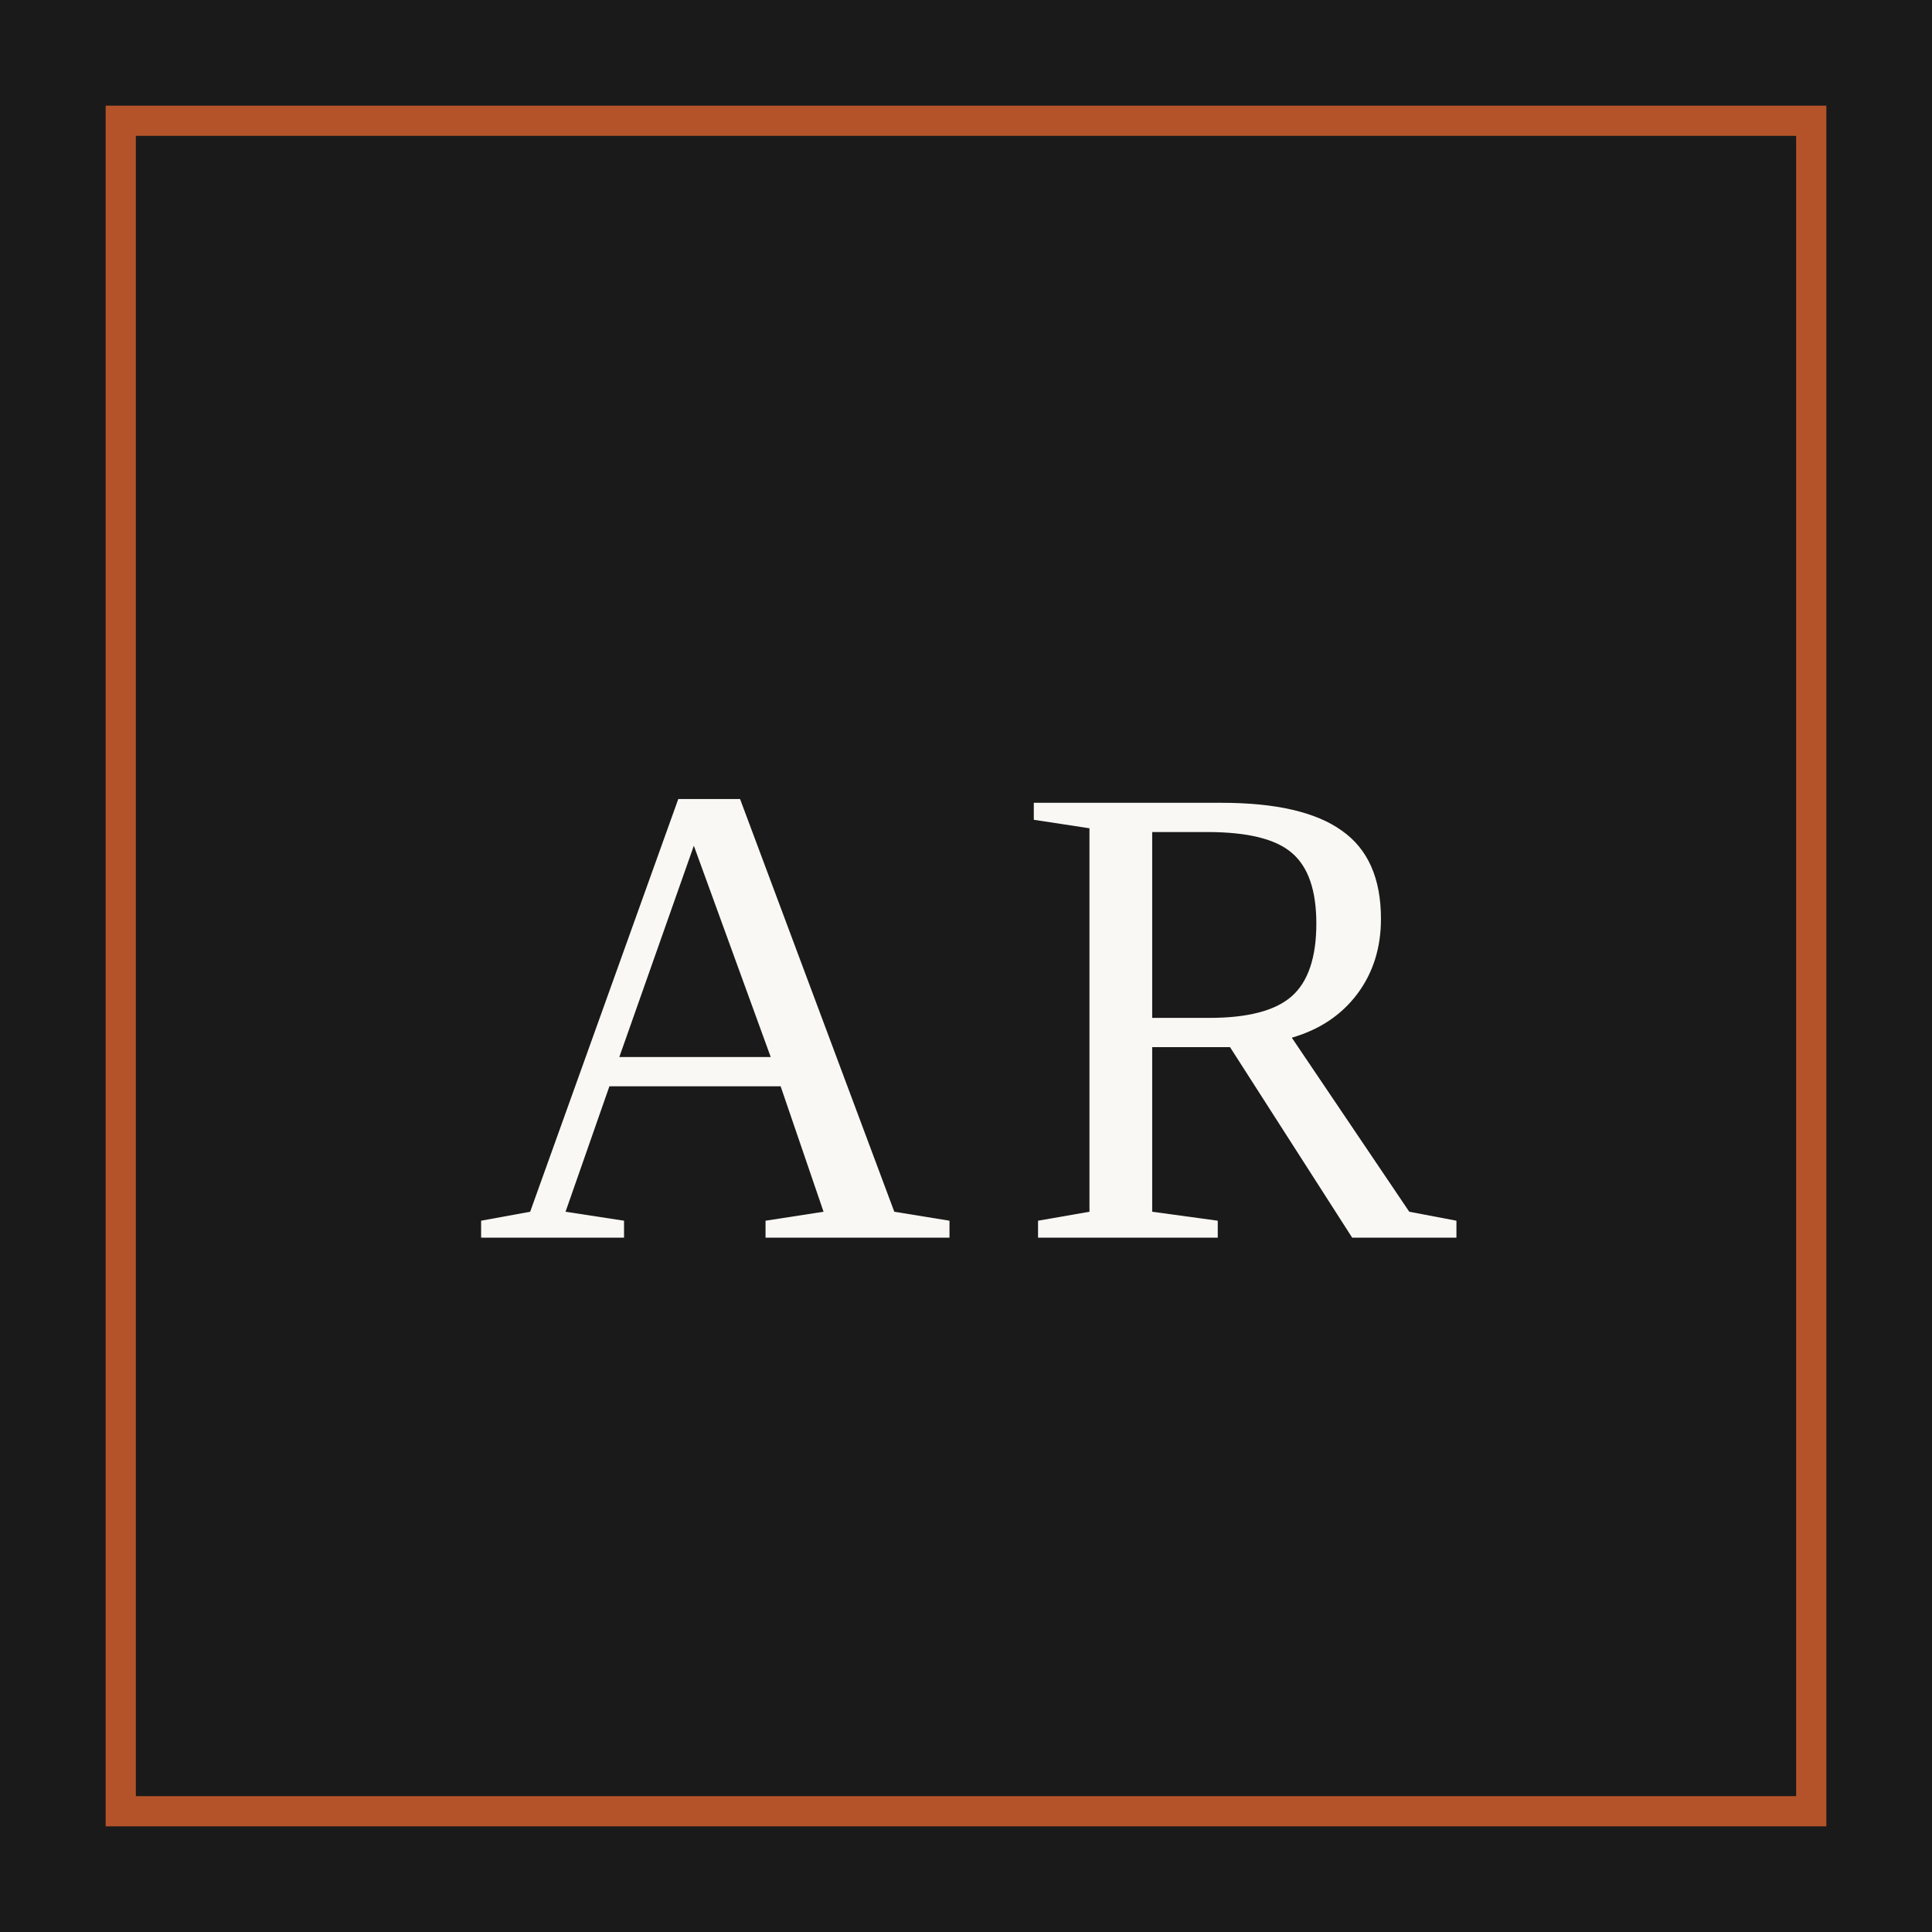
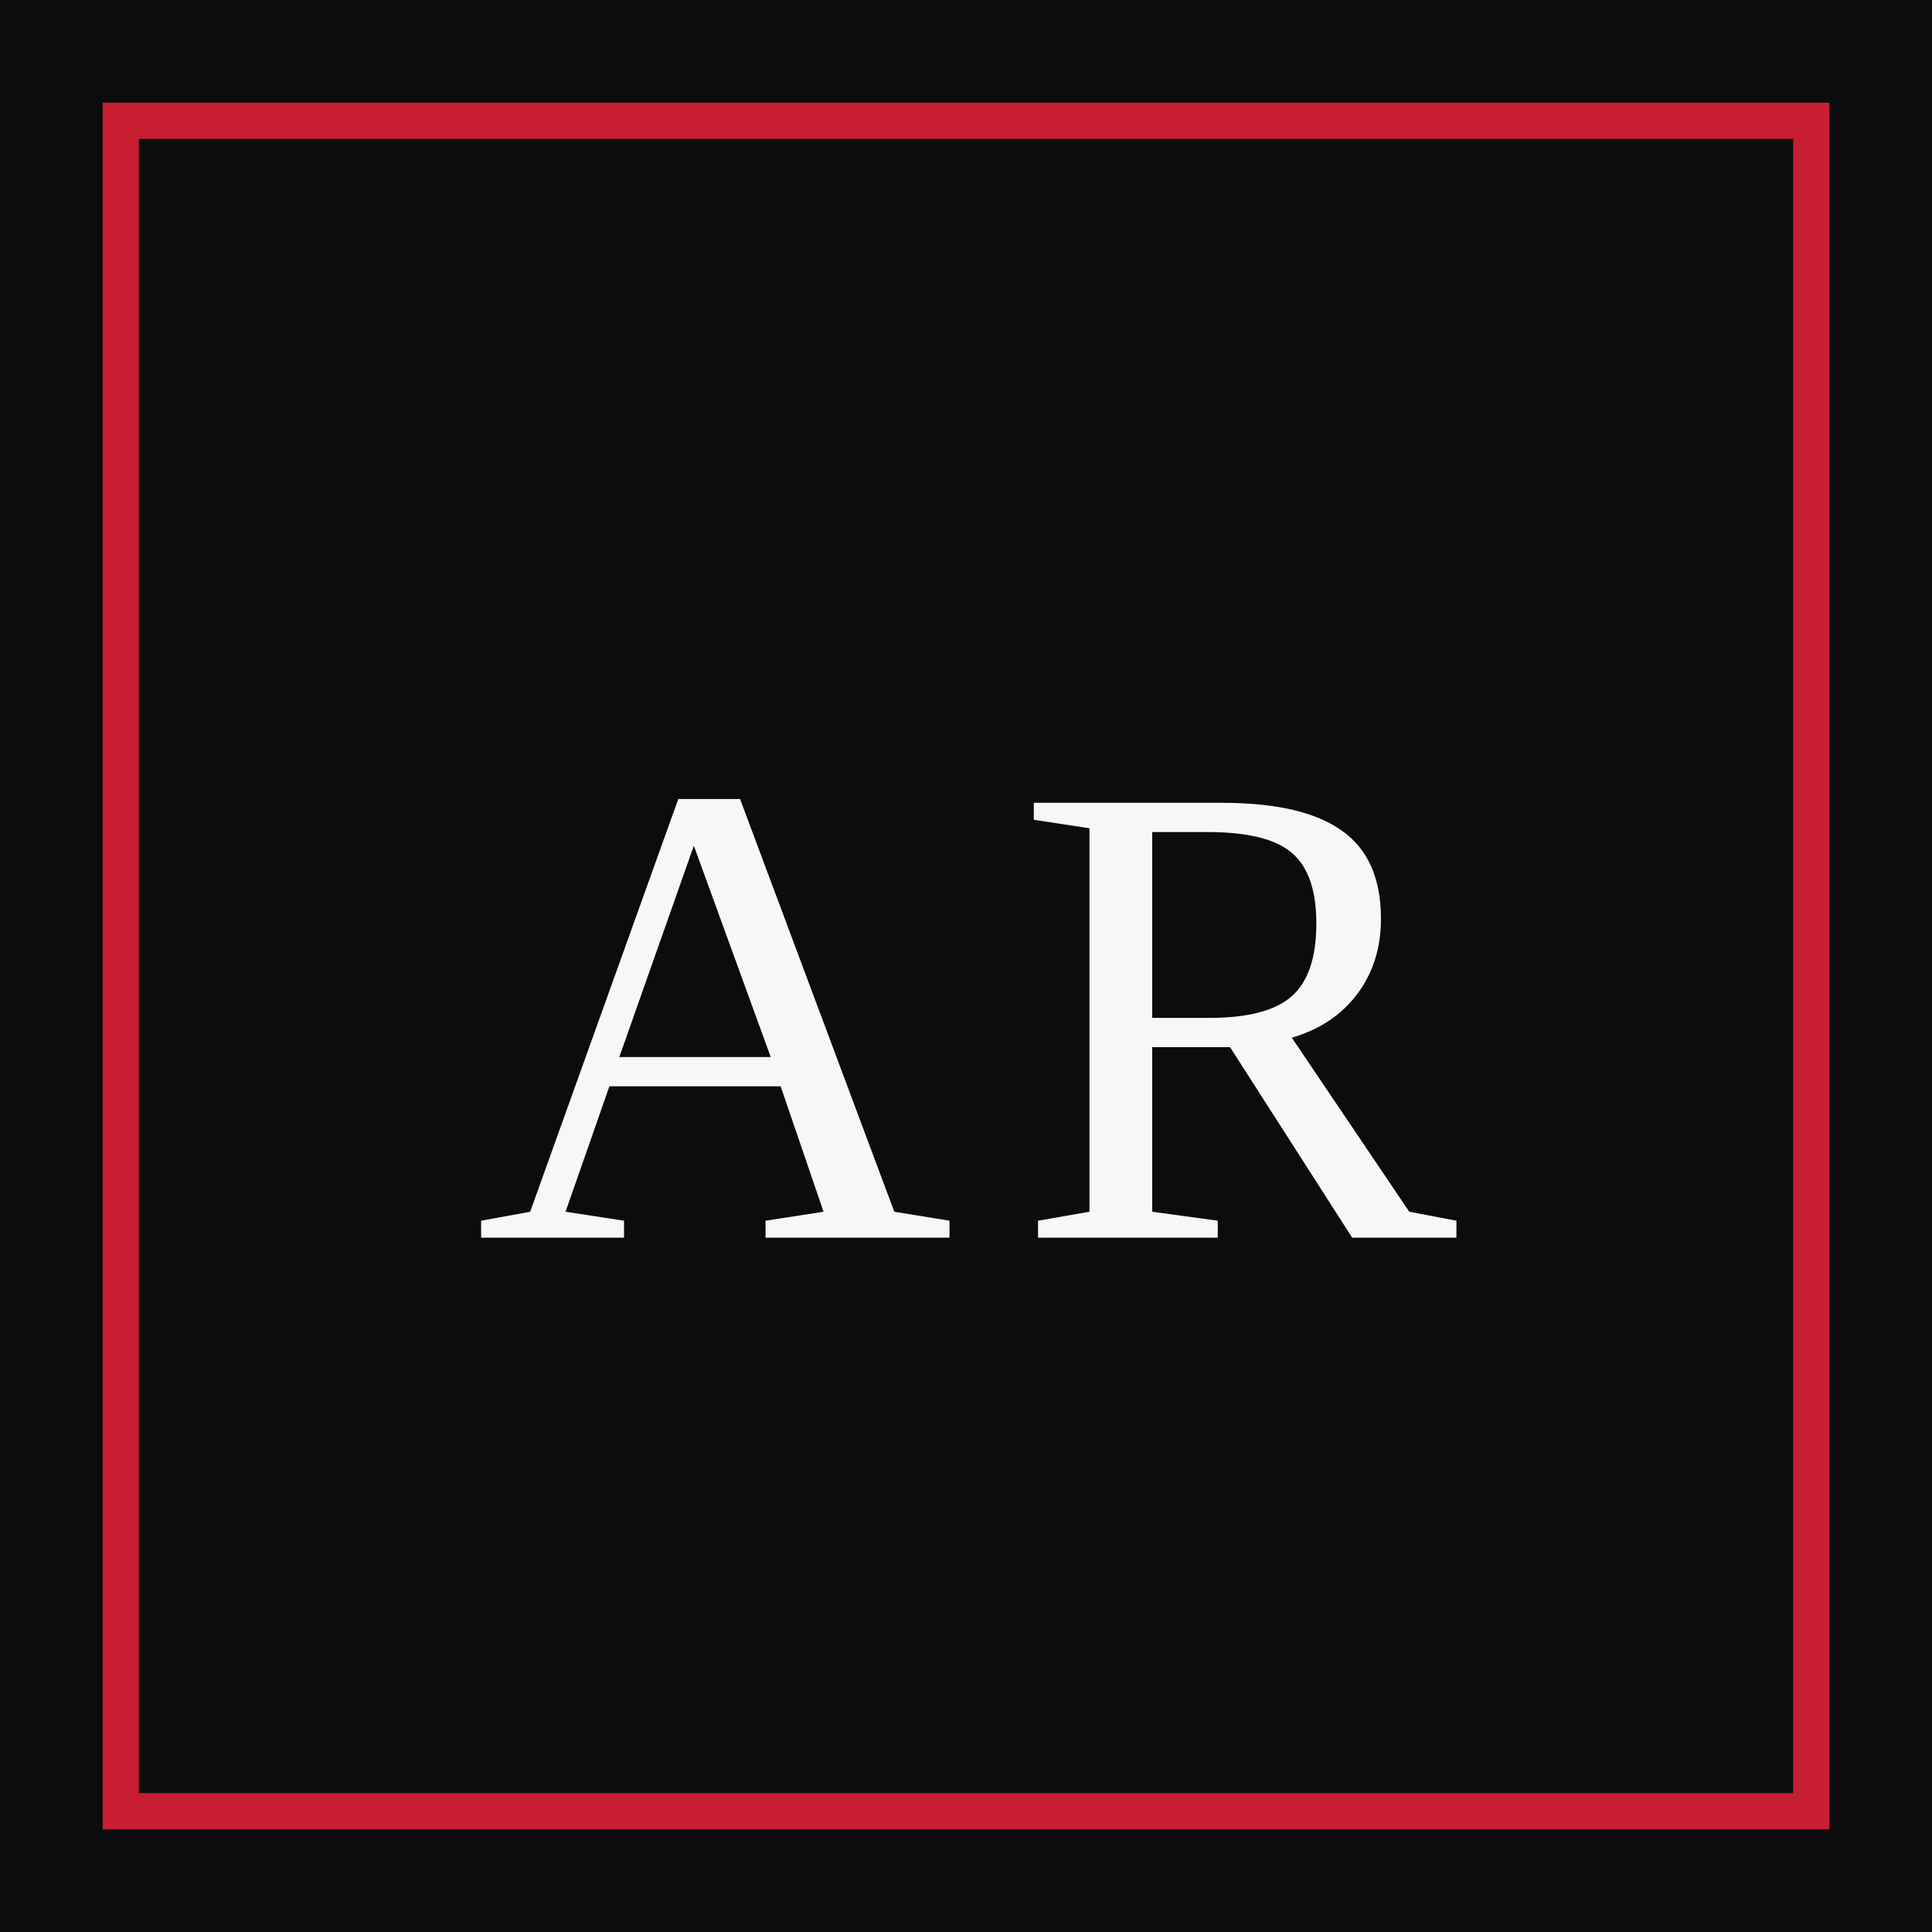
<svg xmlns="http://www.w3.org/2000/svg" viewBox="0 0 64 64" role="img" aria-label="Aya Romdhani monogram">
-   <rect width="64" height="64" fill="#1A1A1A" />
-   <rect x="4" y="4" width="56" height="56" fill="none" stroke="#B4532A" stroke-width="1" />
-   <text x="32" y="41" text-anchor="middle" font-family="Georgia, 'Times New Roman', serif" font-size="22" letter-spacing="2" fill="#FAF8F4">AR</text>
+   <rect width="64" height="64" fill="#0C0C0E" />
+   <rect x="4" y="4" width="56" height="56" fill="none" stroke="#C81E32" stroke-width="1.2" />
+   <text x="32" y="41" text-anchor="middle" font-family="Georgia, 'Times New Roman', serif" font-size="22" letter-spacing="2" fill="#F7F7F5">AR</text>
</svg>
